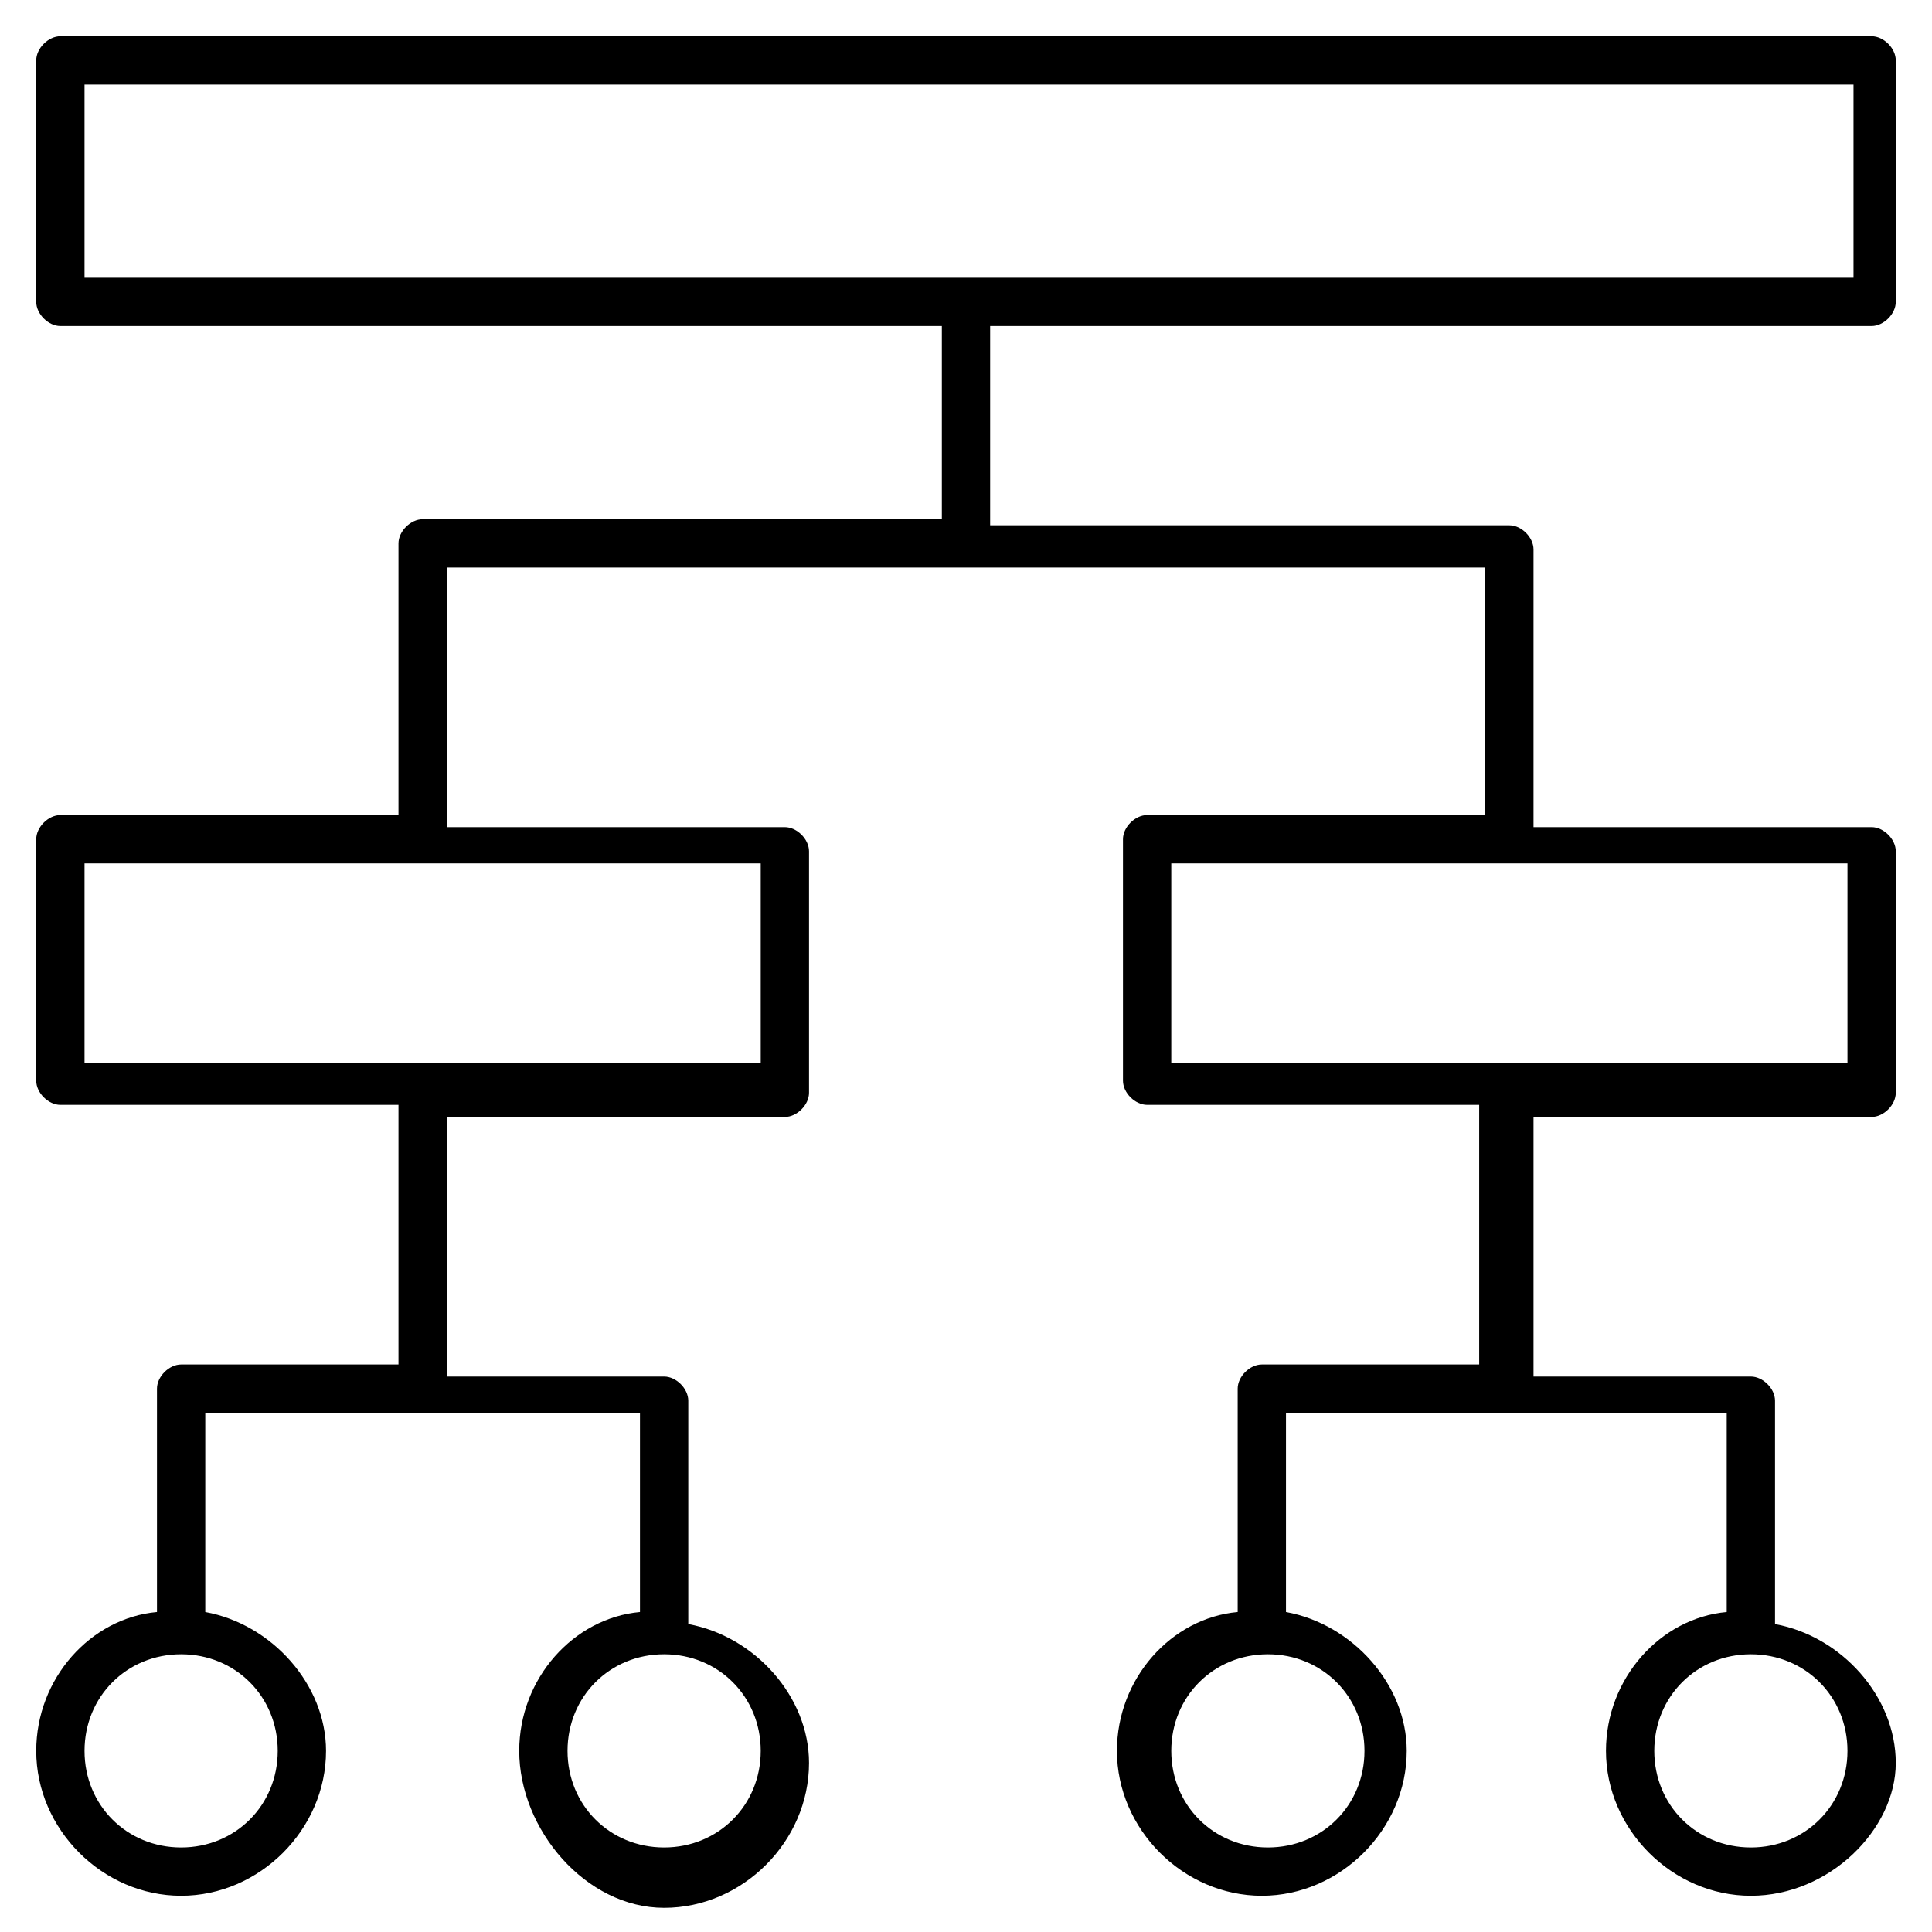
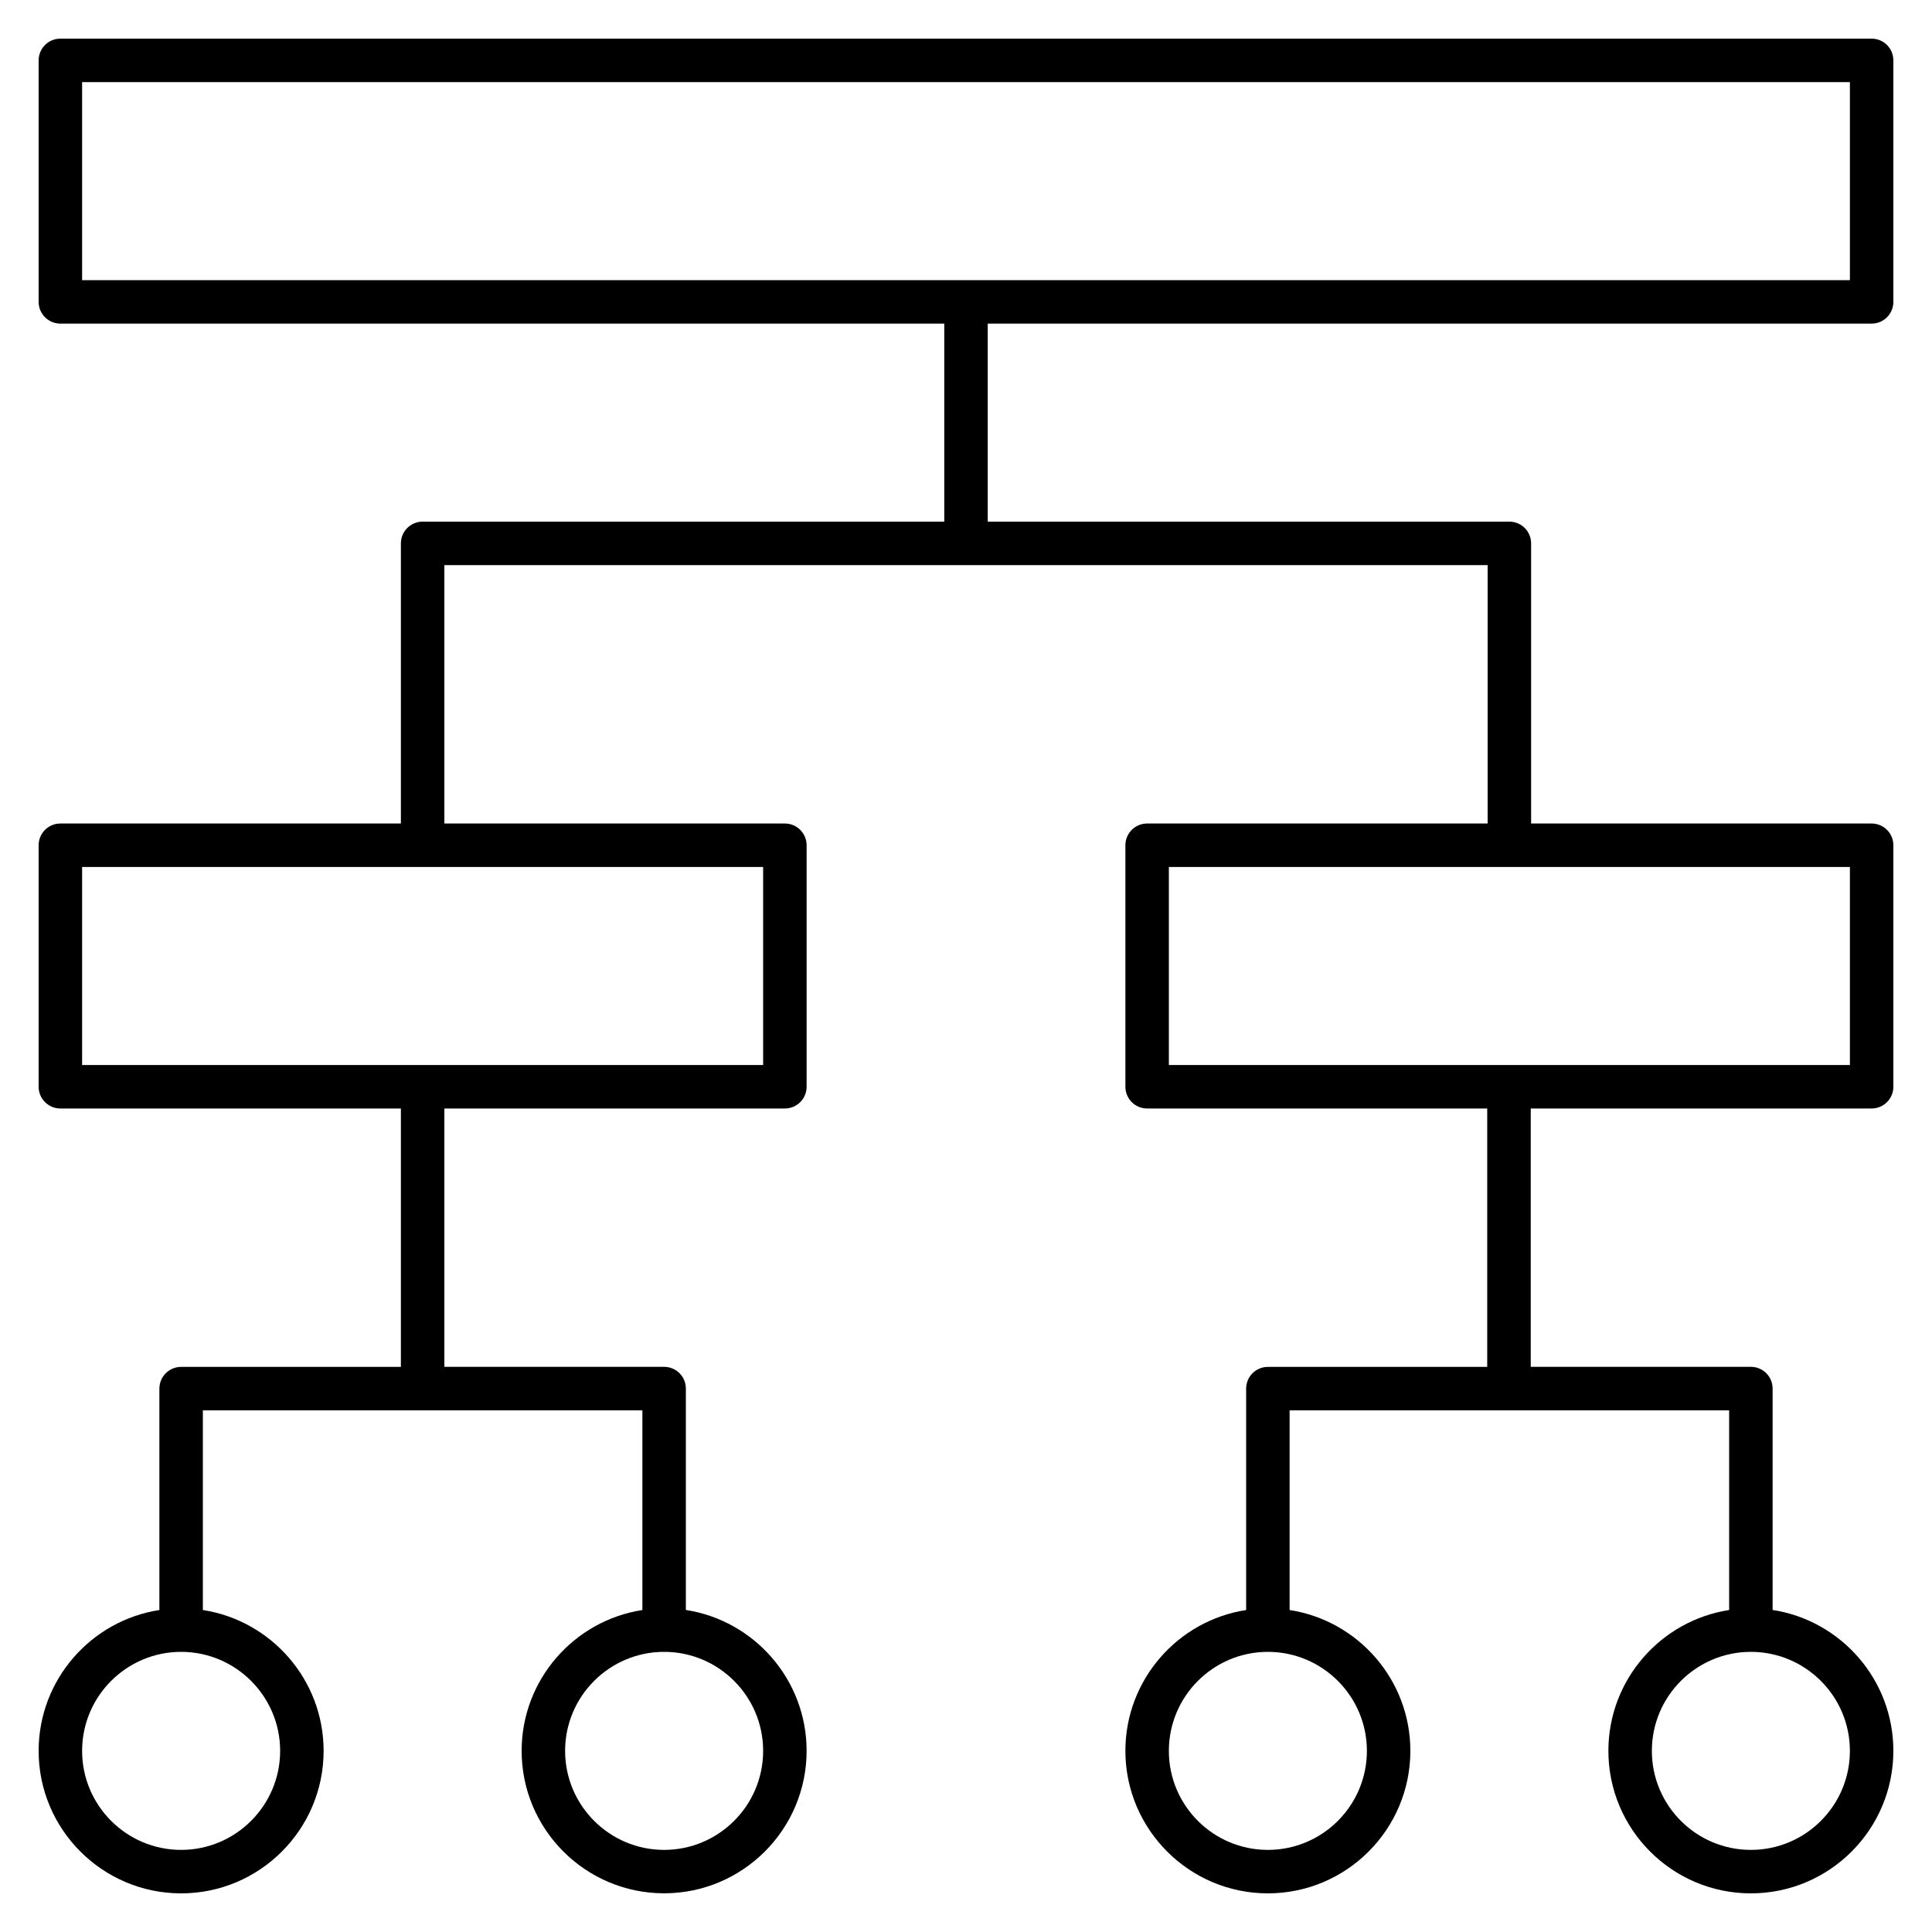
<svg xmlns="http://www.w3.org/2000/svg" version="1.1" id="Layer_1" x="0px" y="0px" viewBox="0 0 32 32" style="enable-background:new 0 0 32 32;" xml:space="preserve">
-   <path id="flow--chart_1_" d="M29,31.4c-1.3,0-2.4-1.1-2.4-2.4c0-1.2,0.9-2.2,2-2.3v-3.3h-7.3v3.3c1.1,0.2,2,1.2,2,2.3  c0,1.3-1.1,2.4-2.4,2.4s-2.4-1.1-2.4-2.4c0-1.2,0.9-2.2,2-2.3V23c0-0.2,0.2-0.4,0.4-0.4h3.6v-4.3H19c-0.2,0-0.4-0.2-0.4-0.4v-4  c0-0.2,0.2-0.4,0.4-0.4h5.6V9.4H7.4v4.3H13c0.2,0,0.4,0.2,0.4,0.4v4c0,0.2-0.2,0.4-0.4,0.4H7.4v4.3H11c0.2,0,0.4,0.2,0.4,0.4v3.7  c1.1,0.2,2,1.2,2,2.3c0,1.3-1.1,2.4-2.4,2.4S8.6,30.3,8.6,29c0-1.2,0.9-2.2,2-2.3v-3.3H3.4v3.3c1.1,0.2,2,1.2,2,2.3  c0,1.3-1.1,2.4-2.4,2.4S0.6,30.3,0.6,29c0-1.2,0.9-2.2,2-2.3V23c0-0.2,0.2-0.4,0.4-0.4h3.6v-4.3H1c-0.2,0-0.4-0.2-0.4-0.4v-4  c0-0.2,0.2-0.4,0.4-0.4h5.6V9c0-0.2,0.2-0.4,0.4-0.4h8.6V5.4H1C0.8,5.4,0.6,5.2,0.6,5V1c0-0.2,0.2-0.4,0.4-0.4h30  c0.2,0,0.4,0.2,0.4,0.4v4c0,0.2-0.2,0.4-0.4,0.4H16.4v3.3H25c0.2,0,0.4,0.2,0.4,0.4v4.6H31c0.2,0,0.4,0.2,0.4,0.4v4  c0,0.2-0.2,0.4-0.4,0.4h-5.6v4.3H29c0.2,0,0.4,0.2,0.4,0.4v3.7c1.1,0.2,2,1.2,2,2.3C31.4,30.3,30.3,31.4,29,31.4z M29,27.4  c-0.9,0-1.6,0.7-1.6,1.6s0.7,1.6,1.6,1.6s1.6-0.7,1.6-1.6S29.9,27.4,29,27.4z M21,27.4c-0.9,0-1.6,0.7-1.6,1.6s0.7,1.6,1.6,1.6  s1.6-0.7,1.6-1.6S21.9,27.4,21,27.4z M11,27.4c-0.9,0-1.6,0.7-1.6,1.6s0.7,1.6,1.6,1.6s1.6-0.7,1.6-1.6S11.9,27.4,11,27.4z M3,27.4  c-0.9,0-1.6,0.7-1.6,1.6s0.7,1.6,1.6,1.6s1.6-0.7,1.6-1.6S3.9,27.4,3,27.4z M25,17.6h5.6v-3.3H19.4v3.3H25L25,17.6z M7,17.6h5.6  v-3.3H1.4v3.3H7L7,17.6z M1.4,4.6h29.3V1.4H1.4V4.6z" />
+   <path id="flow--chart_1_" d="M29,31.36c-1.302,0-2.36-1.059-2.36-2.36c0-1.179,0.869-2.159,2-2.333V23.36h-7.28v3.307  c1.131,0.174,2,1.154,2,2.333c0,1.302-1.059,2.36-2.36,2.36s-2.36-1.059-2.36-2.36c0-1.179,0.869-2.159,2-2.333V23  c0-0.199,0.161-0.36,0.36-0.36h3.633v-4.28H19c-0.199,0-0.36-0.161-0.36-0.36v-4c0-0.199,0.161-0.36,0.36-0.36h5.64V9.36H7.36v4.28  H13c0.199,0,0.36,0.161,0.36,0.36v4c0,0.199-0.161,0.36-0.36,0.36H7.36v4.279H11c0.199,0,0.36,0.161,0.36,0.36v3.667  c1.131,0.174,2,1.154,2,2.333c0,1.302-1.059,2.36-2.36,2.36S8.64,30.302,8.64,29c0-1.179,0.869-2.159,2-2.333V23.36H3.36v3.307  c1.131,0.174,2,1.154,2,2.333c0,1.302-1.059,2.36-2.36,2.36S0.64,30.302,0.64,29c0-1.179,0.869-2.159,2-2.333V23  c0-0.199,0.161-0.36,0.36-0.36h3.64v-4.28H1c-0.199,0-0.36-0.161-0.36-0.36v-4c0-0.199,0.161-0.36,0.36-0.36h5.64V9  c0-0.199,0.161-0.36,0.36-0.36h8.64V5.36H1C0.801,5.36,0.64,5.199,0.64,5V1c0-0.199,0.161-0.36,0.36-0.36h30  c0.199,0,0.36,0.161,0.36,0.36v4c0,0.199-0.161,0.36-0.36,0.36H16.36v3.28H25c0.199,0,0.36,0.161,0.36,0.36v4.64H31  c0.199,0,0.36,0.161,0.36,0.36v4c0,0.199-0.161,0.36-0.36,0.36h-5.646v4.279H29c0.199,0,0.36,0.161,0.36,0.36v3.667  c1.131,0.174,2,1.154,2,2.333C31.36,30.302,30.302,31.36,29,31.36z M29,27.36c-0.904,0-1.64,0.735-1.64,1.64s0.735,1.64,1.64,1.64  s1.64-0.735,1.64-1.64S29.904,27.36,29,27.36z M21,27.36c-0.904,0-1.64,0.735-1.64,1.64s0.735,1.64,1.64,1.64s1.64-0.735,1.64-1.64  S21.904,27.36,21,27.36z M11,27.36c-0.904,0-1.64,0.735-1.64,1.64s0.736,1.64,1.64,1.64s1.64-0.735,1.64-1.64S11.904,27.36,11,27.36  z M3,27.36c-0.904,0-1.64,0.735-1.64,1.64S2.096,30.64,3,30.64S4.64,29.904,4.64,29S3.904,27.36,3,27.36z M25.02,17.64h5.62v-3.28  H19.36v3.28h5.606C24.984,17.64,25.002,17.64,25.02,17.64z M7.027,17.64h5.613v-3.28H1.36v3.28h5.613  C6.991,17.64,7.009,17.64,7.027,17.64z M1.36,4.64h29.28V1.36H1.36V4.64z" />
  <rect id="_Transparent_Rectangle" style="fill:none;" width="32" height="32" />
</svg>
